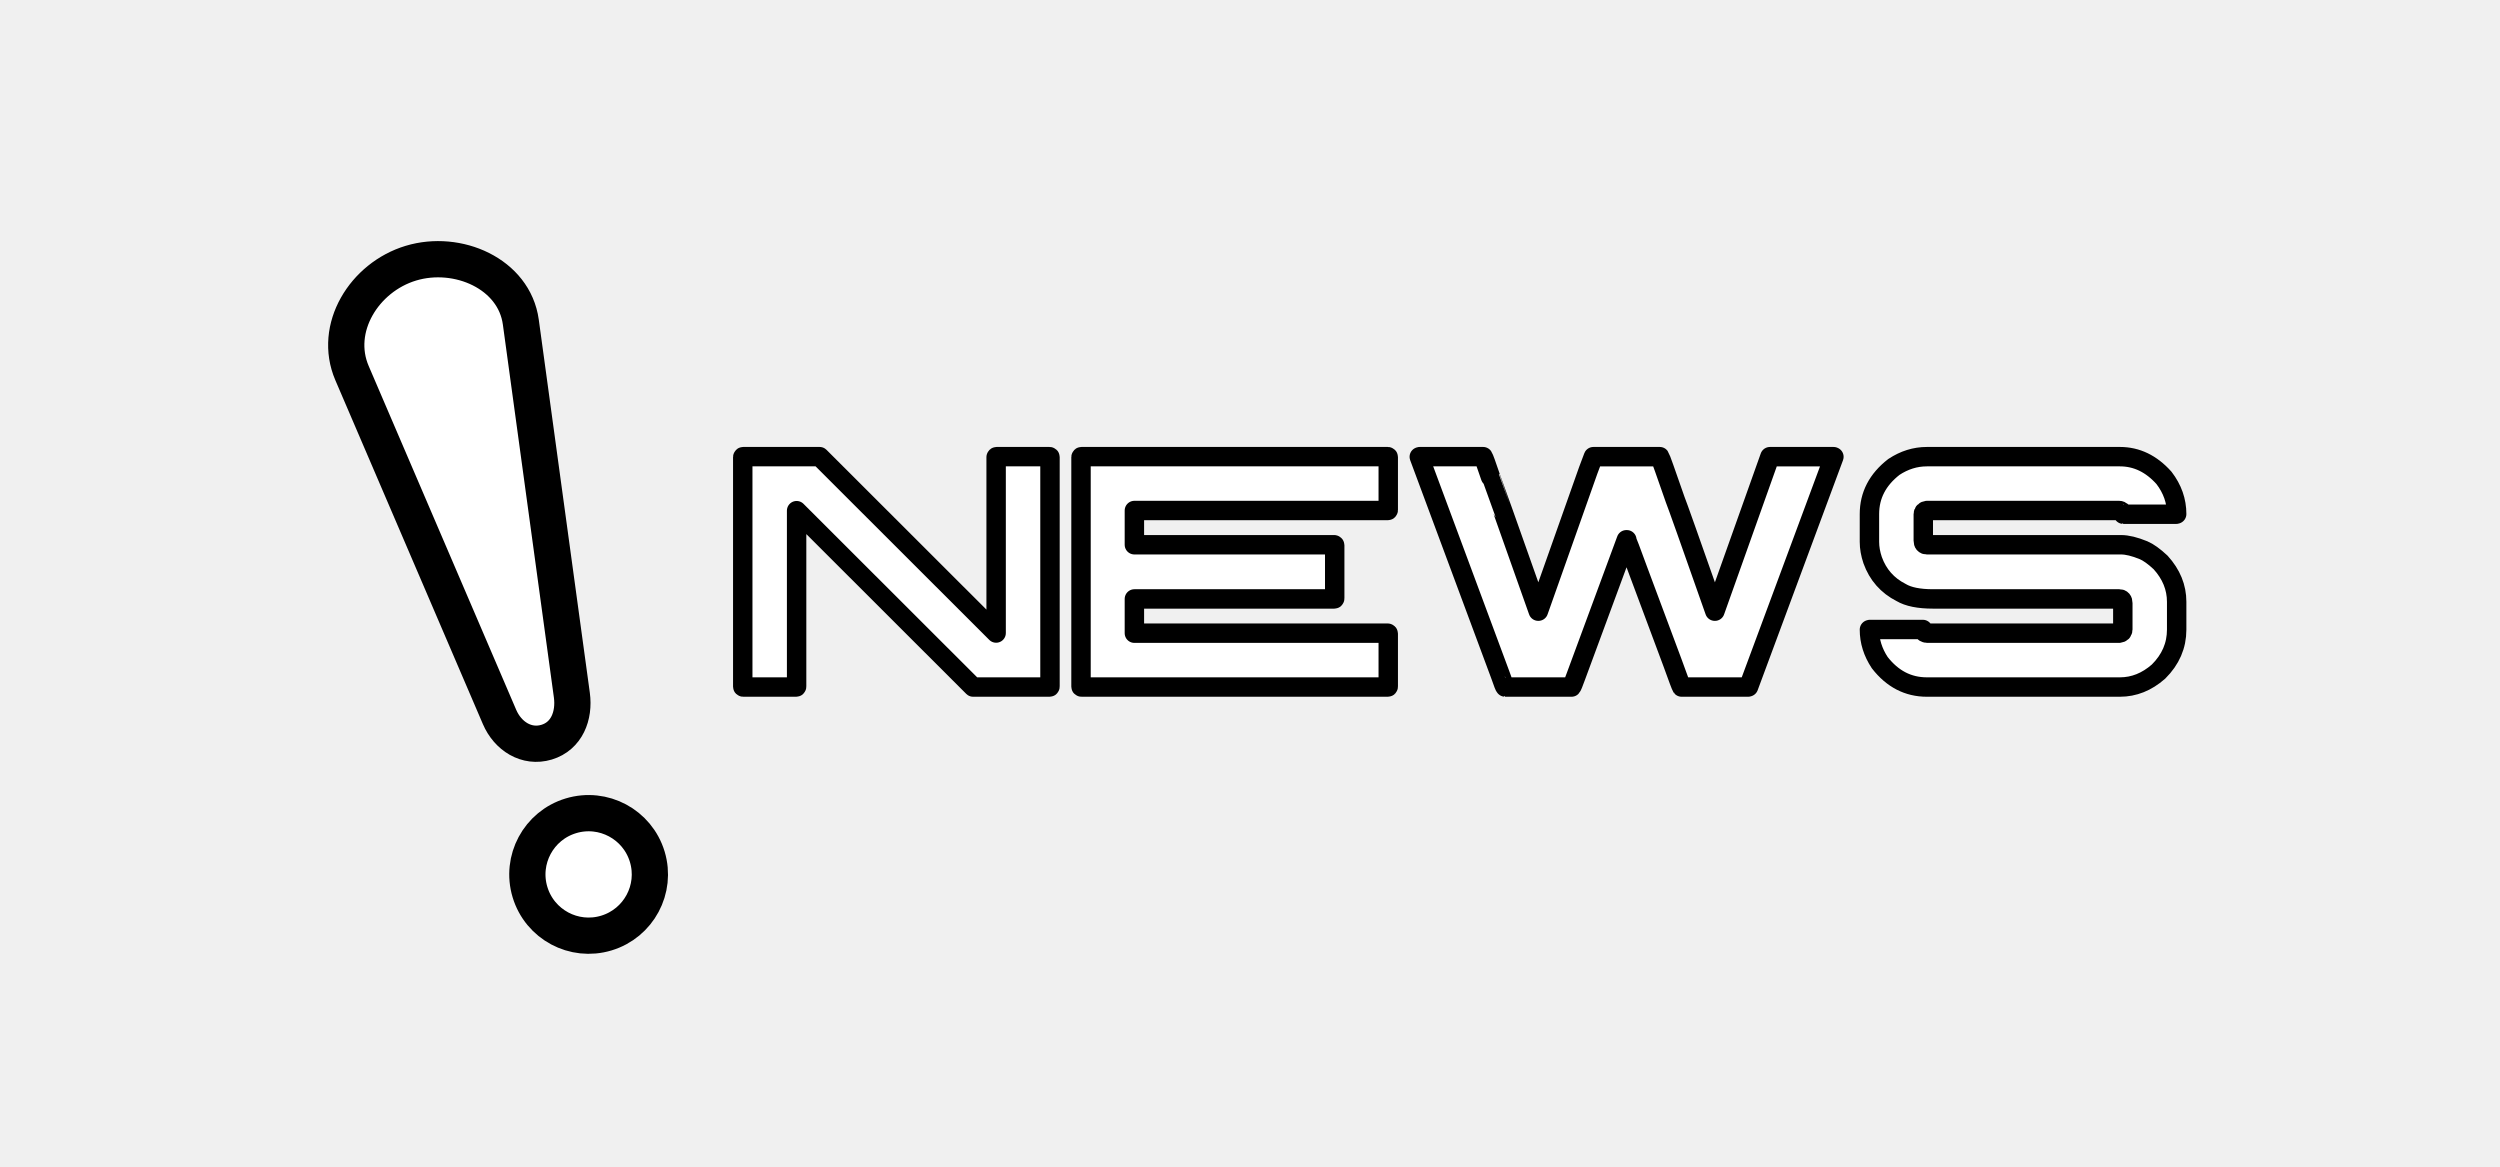
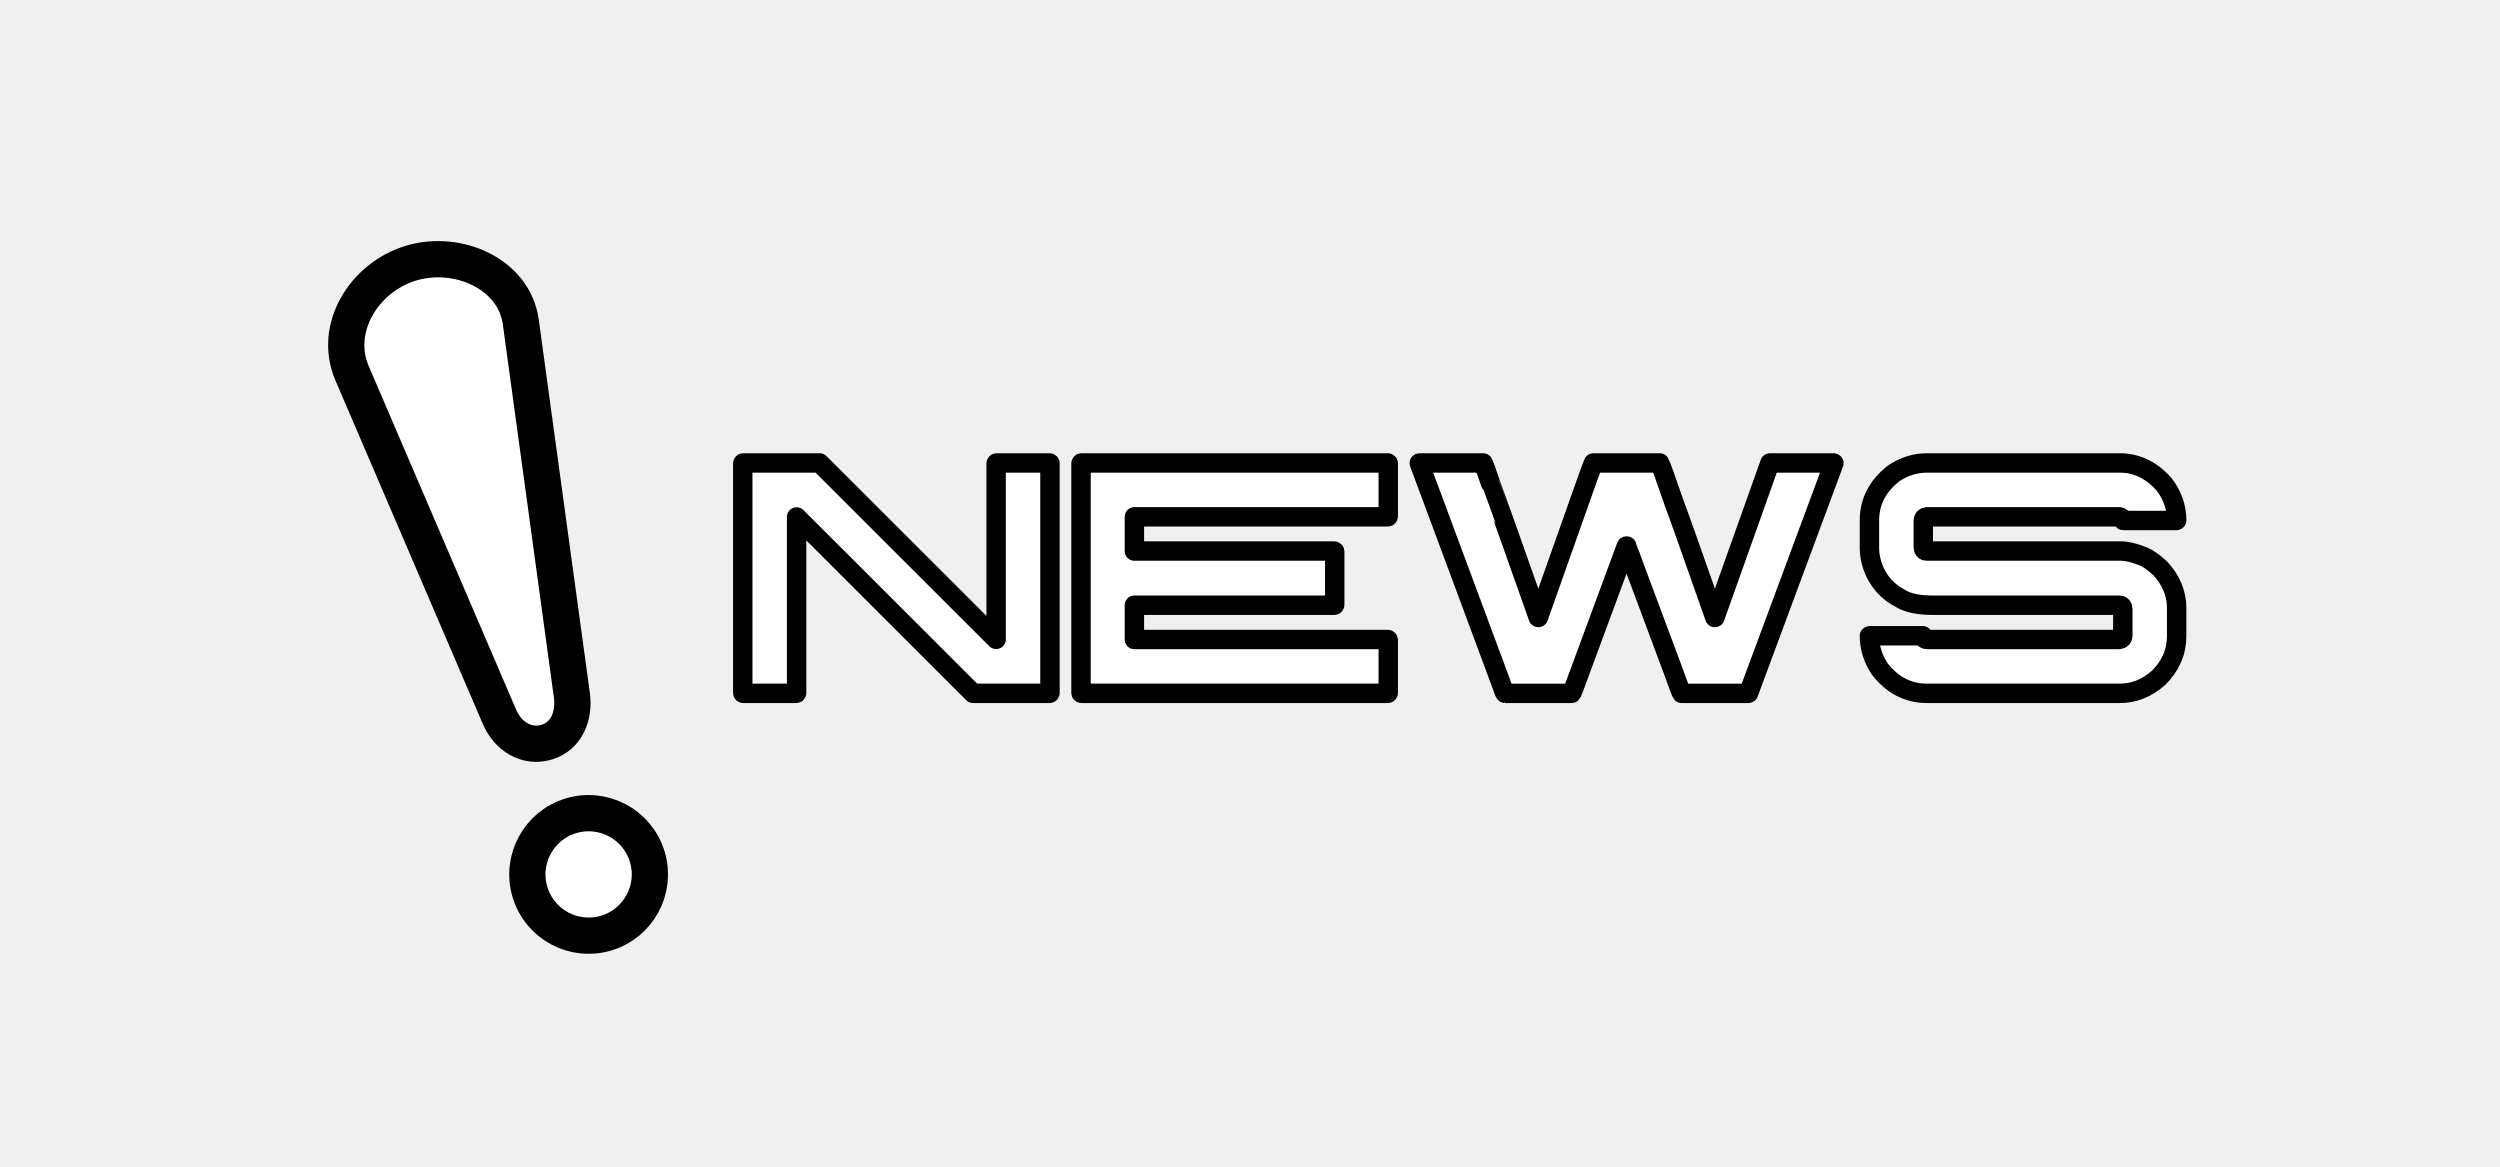
<svg xmlns="http://www.w3.org/2000/svg" width="150mm" height="70mm" viewBox="0 0 150 49.495" version="1.1" id="svg8">
  <defs id="defs2" />
  <g id="layer1" transform="translate(0,-227)">
    <rect style="opacity:1;fill:#ffffff;fill-opacity:1;stroke:none;stroke-width:1.476;stroke-linecap:butt;stroke-linejoin:round;stroke-miterlimit:4;stroke-dasharray:none;stroke-opacity:1" id="rect4716" width="8.658" height="1.868" x="-322.678" y="-21.381" ry="0.934" transform="matrix(0.9069482,-0.4212421,0.4201157,0.9074705,0,0)" />
    <path style="fill:#ffffff;fill-opacity:1;stroke:#000000;stroke-width:1.341;stroke-miterlimit:4;stroke-dasharray:none;stroke-opacity:1" d="m -300.442,117.562 -0.615,0.282 v 0 c 0.004,0.008 0.007,0.017 0.011,0.025 l 11.946,26.073 c 1.008,2.2 3.592,3.16 5.792,2.152 2.2,-1.008 3.16,-3.591 2.152,-5.792 l -11.946,-26.073 c -0.004,-0.008 -0.008,-0.016 -0.012,-0.024 l -0.611,0.28" id="path4546" />
    <path style="fill:#000000;fill-opacity:1;stroke:none;stroke-width:0.842;stroke-miterlimit:4;stroke-dasharray:none;stroke-opacity:1" d="m -296.601,122.424 c 0.007,0.015 0.013,0.03 0.019,0.045 l 9.008,19.66 c 0.76,1.659 2.289,2.575 3.427,2.054 l 0.041,-0.019 c 1.138,-0.521 1.442,-2.277 0.682,-3.937 l -8.043,-17.553 c -0.007,-0.015 -0.014,-0.029 -0.021,-0.044 z" id="rect3680-1" />
    <path style="fill:#ffffff;fill-opacity:1;stroke:#000000;stroke-width:1.344;stroke-miterlimit:4;stroke-dasharray:none;stroke-opacity:1" d="m -300.97,116.41 -1.007,0.461 c -0.718,0.329 -1.561,0.016 -1.89,-0.702 -0.329,-0.718 -0.016,-1.561 0.702,-1.89 v 0 l 8.767,-4.017 c 0.718,-0.329 1.561,-0.016 1.89,0.702 0.329,0.718 0.016,1.561 -0.702,1.89 l -1.043,0.478" id="path4557" />
    <path style="fill:#000000;fill-opacity:1;stroke:none;stroke-width:1.344;stroke-miterlimit:4;stroke-dasharray:none;stroke-opacity:1" d="m -301.897,108.731 2.737,-1.254 c 0.718,-0.329 1.713,-0.068 1.89,0.702 l 1.143,4.966 c 0.175,0.761 0.215,1.47 -0.256,1.686 l -1.794,0.822 c -0.471,0.216 -0.982,-0.268 -1.444,-0.907 l -2.979,-4.125 c -0.463,-0.64 -0.016,-1.561 0.702,-1.89 z" id="rect4559" />
    <path style="fill:#000000;fill-opacity:1;stroke:none;stroke-width:2.008;stroke-miterlimit:4;stroke-dasharray:none;stroke-opacity:1" d="m -170.883,342.853 c -3.8e-4,0.039 -0.002,0.077 -0.002,0.116 v 51.592 c 0,4.354 2.404,7.86 5.391,7.86 h 0.109 c 2.987,0 5.391,-3.506 5.391,-7.86 v -51.592 c 0,-0.039 -0.002,-0.077 -0.002,-0.116 z" id="rect3680-1-1" />
    <path style="fill:none;stroke:#000000;stroke-width:3.2;stroke-miterlimit:4;stroke-dasharray:none;stroke-opacity:1" d="m -219.852,320.403 h -1.614 v 0 c -1.4e-4,0.022 -0.002,0.043 -0.002,0.065 v 68.421 c 0,5.775 4.649,10.424 10.424,10.424 5.775,0 10.423,-4.649 10.423,-10.424 v -68.421 c 0,-0.022 -0.001,-0.043 -0.002,-0.065 h -1.602" id="path4546-0" />
    <path style="fill:#000000;fill-opacity:1;stroke:none;stroke-width:2.008;stroke-miterlimit:4;stroke-dasharray:none;stroke-opacity:1" d="m -216.353,334.766 c -3.7e-4,0.039 -0.002,0.077 -0.002,0.116 v 51.592 c 0,4.354 2.404,7.86 5.391,7.86 h 0.109 c 2.987,0 5.391,-3.506 5.391,-7.86 v -46.063 c 0,-0.039 -0.002,-0.077 -0.002,-0.116 z" id="rect3680-1-7" />
    <path style="fill:none;fill-opacity:1;stroke:#000000;stroke-width:3.207;stroke-miterlimit:4;stroke-dasharray:none;stroke-opacity:1" d="m -219.852,317.379 h -2.642 c -1.885,0 -3.402,-1.517 -3.402,-3.402 0,-1.885 1.517,-3.402 3.402,-3.402 v 0 h 23.006 c 1.885,0 3.402,1.517 3.402,3.402 0,1.885 -1.517,3.402 -3.402,3.402 h -2.736" id="path4557-0" />
    <path style="fill:#000000;fill-opacity:1;stroke:none;stroke-width:3.207;stroke-miterlimit:4;stroke-dasharray:none;stroke-opacity:1" d="m -214.231,299.803 h 7.182 c 1.885,0 3.783,1.556 3.402,3.402 l -2.457,11.906 c -0.376,1.824 -0.994,3.402 -2.23,3.402 h -4.707 c -1.235,0 -1.864,-1.558 -2.23,-3.402 l -2.362,-11.906 c -0.367,-1.849 1.517,-3.402 3.402,-3.402 z" id="rect4559-8" />
    <flowRoot xml:space="preserve" id="flowRoot4601" style="font-style:normal;font-weight:normal;font-size:40px;line-height:25px;font-family:sans-serif;letter-spacing:0px;word-spacing:0px;opacity:1;fill:#000000;fill-opacity:1;stroke:#000000;stroke-width:4.403;stroke-linecap:butt;stroke-linejoin:round;stroke-miterlimit:4;stroke-dasharray:none;stroke-opacity:1" transform="matrix(0.2645833,0,0,0.2645833,-353.1338,111.2316)">
      <flowRegion id="flowRegion4603" style="stroke:#000000;stroke-width:4.403;stroke-linecap:butt;stroke-linejoin:round;stroke-miterlimit:4;stroke-dasharray:none;stroke-opacity:1">
        <rect id="rect4605" width="739.275" height="58.656" x="277.143" y="45.377" style="stroke:#000000;stroke-width:4.403;stroke-linecap:butt;stroke-linejoin:round;stroke-miterlimit:4;stroke-dasharray:none;stroke-opacity:1" />
      </flowRegion>
      <flowPara id="flowPara4607" style="font-style:normal;font-variant:normal;font-weight:normal;font-stretch:normal;font-size:74.667px;line-height:19.5px;font-family:'Infinium Guardian';-inkscape-font-specification:'Infinium Guardian';fill:#ffffff;fill-opacity:1;stroke:#000000;stroke-width:4.403;stroke-linecap:butt;stroke-linejoin:round;stroke-miterlimit:4;stroke-dasharray:none;stroke-opacity:1">TUTORIALS</flowPara>
    </flowRoot>
    <path style="opacity:1;fill:#ffffff;fill-opacity:1;stroke:#000000;stroke-width:2.175;stroke-linecap:butt;stroke-linejoin:round;stroke-miterlimit:4;stroke-dasharray:none;stroke-opacity:1" d="m 24.655,232.538 c 2.805,-0.848 6.197,0.63 6.594,3.534 l 3.062,22.381 c 0.17,1.244 -0.312,2.462 -1.514,2.825 -1.202,0.363 -2.33,-0.36 -2.825,-1.514 l -8.852,-20.632 c -1.155,-2.693 0.728,-5.746 3.534,-6.594 z" id="rect4645" />
    <circle style="opacity:1;fill:#ffffff;fill-opacity:1;stroke:#000000;stroke-width:2.175;stroke-linecap:butt;stroke-linejoin:round;stroke-miterlimit:4;stroke-dasharray:none;stroke-opacity:1" id="path4648" cx="-44.061" cy="267.921" r="3.675" transform="rotate(-16.81285)" />
    <path style="opacity:1;fill:none;fill-opacity:1;stroke:#000000;stroke-width:1.175;stroke-linecap:butt;stroke-linejoin:round;stroke-miterlimit:4;stroke-dasharray:none;stroke-opacity:1" d="m -173.889,236.951 c 2.931,0 5.749,2.396 5.29,5.29 l -3.542,22.31 c -0.197,1.24 -1.011,2.266 -2.266,2.266 -1.255,0 -2.126,-1.019 -2.266,-2.266 l -2.505,-22.31 c -0.327,-2.912 2.359,-5.29 5.29,-5.29 z" id="rect4645-7" />
    <circle style="opacity:1;fill:none;fill-opacity:1;stroke:#000000;stroke-width:1.065;stroke-linecap:butt;stroke-linejoin:round;stroke-miterlimit:4;stroke-dasharray:none;stroke-opacity:1" id="path4648-7" cx="-174.29" cy="275.143" r="3.675" />
-     <g aria-label="NEWS" transform="matrix(0.2645833,0,0,0.2645833,-28.76208,237.8991)" style="font-style:normal;font-weight:normal;font-size:40px;line-height:25px;font-family:sans-serif;letter-spacing:0px;word-spacing:0px;opacity:1;fill:#000000;fill-opacity:1;stroke:#000000;stroke-width:4.403;stroke-linecap:butt;stroke-linejoin:round;stroke-miterlimit:4;stroke-dasharray:none;stroke-opacity:1" id="flowRoot4601-9">
+     <g aria-label="NEWS" transform="matrix(0.2645833,0,0,0.2645833,-28.76208,238.277)" style="font-style:normal;font-weight:normal;font-size:40px;line-height:25px;font-family:sans-serif;letter-spacing:0px;word-spacing:0px;opacity:1;fill:#000000;fill-opacity:1;stroke:#000000;stroke-width:4.403;stroke-linecap:butt;stroke-linejoin:round;stroke-miterlimit:4;stroke-dasharray:none;stroke-opacity:1" id="flowRoot4601-9">
      <path d="m 277.252,23.614 h 17.318 q 21.219,21.182 40.031,39.995 V 23.723 q 0.036,-0.109 0.109,-0.109 h 11.995 q 0.109,0 0.109,0.109 v 52.026 q 0,0.109 -0.109,0.109 H 329.387 Q 308.169,54.676 289.356,35.864 V 75.749 q 0,0.109 -0.109,0.109 h -11.995 q -0.109,0 -0.109,-0.109 V 23.723 q 0,-0.109 0.109,-0.109 z" style="font-style:normal;font-variant:normal;font-weight:normal;font-stretch:normal;font-size:74.667px;line-height:19.5px;font-family:'Infinium Guardian';-inkscape-font-specification:'Infinium Guardian';fill:#ffffff;fill-opacity:1;stroke:#000000;stroke-width:4.403;stroke-linecap:butt;stroke-linejoin:round;stroke-miterlimit:4;stroke-dasharray:none;stroke-opacity:1" id="path5145" />
      <path d="m 353.96,23.614 h 69.453 q 0.109,0 0.109,0.109 v 11.995 q 0,0.109 -0.109,0.109 h -57.458 v 7.766 h 45.318 q 0.109,0.036 0.109,0.109 v 12.068 q 0,0.109 -0.109,0.109 h -45.318 v 7.766 h 57.458 q 0.109,0.036 0.109,0.109 V 75.749 q 0,0.109 -0.109,0.109 h -69.453 q -0.109,0 -0.109,-0.109 V 23.723 q 0,-0.109 0.109,-0.109 z" style="font-style:normal;font-variant:normal;font-weight:normal;font-stretch:normal;font-size:74.667px;line-height:19.5px;font-family:'Infinium Guardian';-inkscape-font-specification:'Infinium Guardian';fill:#ffffff;fill-opacity:1;stroke:#000000;stroke-width:4.403;stroke-linecap:butt;stroke-linejoin:round;stroke-miterlimit:4;stroke-dasharray:none;stroke-opacity:1" id="path5147" />
      <path d="m 430.669,23.614 h 14.365 q 0.255,0.365 1.677,4.594 0.109,0.109 10.828,30.443 h 0.036 l 11.302,-31.937 1.167,-3.099 h 15.057 q 0.219,0.292 3.5,9.771 0.583,1.385 8.969,25.266 h 0.036 q 1.24,-3.573 12.469,-35.036 h 14.438 l 0.073,0.036 -19.359,52.172 -0.109,0.036 H 490.059 Q 489.913,75.713 487.945,70.244 477.663,42.755 477.627,42.463 h -0.109 l -11.448,30.99 q -0.802,2.224 -0.984,2.406 h -15.057 q -0.146,0 -1.057,-2.661 -0.51,-1.312 -18.411,-49.547 z" style="font-style:normal;font-variant:normal;font-weight:normal;font-stretch:normal;font-size:74.667px;line-height:19.5px;font-family:'Infinium Guardian';-inkscape-font-specification:'Infinium Guardian';fill:#ffffff;fill-opacity:1;stroke:#000000;stroke-width:4.403;stroke-linecap:butt;stroke-linejoin:round;stroke-miterlimit:4;stroke-dasharray:none;stroke-opacity:1" id="path5149" />
      <path d="m 545.658,23.614 h 43.786 q 5.688,0 9.99,4.812 2.88,3.755 2.88,8.203 l -0.109,0.036 h -11.995 q -0.073,0 -0.292,-0.547 -0.328,-0.292 -0.656,-0.292 h -43.568 q -0.839,0.109 -0.839,0.839 v 5.979 q 0,0.948 0.802,0.948 h 44.042 q 2.078,0 5.104,1.24 1.641,0.693 3.865,2.771 3.646,4.01 3.646,8.932 v 6.307 q 0,5.432 -4.12,9.516 -3.974,3.5 -8.75,3.5 h -43.786 q -6.38,0 -10.682,-5.542 -2.333,-3.536 -2.333,-7.474 l 0.109,-0.036 h 11.995 l 0.401,0.656 q 0.328,0.182 0.547,0.182 h 43.568 q 0.839,-0.109 0.839,-0.839 v -5.979 q 0,-0.948 -0.802,-0.948 H 547.044 q -4.776,0 -7.219,-1.458 -4.667,-2.37 -6.453,-7.328 -0.729,-2.151 -0.729,-4.156 V 36.63 q 0,-6.38 5.542,-10.682 3.536,-2.333 7.474,-2.333 z" style="font-style:normal;font-variant:normal;font-weight:normal;font-stretch:normal;font-size:74.667px;line-height:19.5px;font-family:'Infinium Guardian';-inkscape-font-specification:'Infinium Guardian';fill:#ffffff;fill-opacity:1;stroke:#000000;stroke-width:4.403;stroke-linecap:butt;stroke-linejoin:round;stroke-miterlimit:4;stroke-dasharray:none;stroke-opacity:1" id="path5151" />
    </g>
    <rect style="opacity:1;fill:#ffffff;fill-opacity:1;stroke:#000000;stroke-width:2.175;stroke-linecap:butt;stroke-linejoin:round;stroke-miterlimit:4;stroke-dasharray:none;stroke-opacity:1" id="rect4718" width="41.905" height="21.239" x="-302.625" y="160.381" ry="1.434" />
    <path style="opacity:1;fill:#ffffff;fill-opacity:1;stroke:#000000;stroke-width:2.175;stroke-linecap:butt;stroke-linejoin:round;stroke-miterlimit:4;stroke-dasharray:none;stroke-opacity:1" d="m -280.908,172.684 -20.042,-12.351 h 38.602 z" id="path4722" />
    <flowRoot xml:space="preserve" id="flowRoot4601-3" style="font-style:normal;font-weight:normal;font-size:40px;line-height:25px;font-family:sans-serif;letter-spacing:0px;word-spacing:0px;opacity:1;fill:#000000;fill-opacity:1;stroke:#000000;stroke-width:4.403;stroke-linecap:butt;stroke-linejoin:round;stroke-miterlimit:4;stroke-dasharray:none;stroke-opacity:1" transform="matrix(0.2645833,0,0,0.2645833,-327.3534,157.4588)">
      <flowRegion id="flowRegion4603-6" style="stroke:#000000;stroke-width:4.403;stroke-linecap:butt;stroke-linejoin:round;stroke-miterlimit:4;stroke-dasharray:none;stroke-opacity:1">
        <rect id="rect4605-1" width="739.275" height="58.656" x="277.143" y="45.377" style="stroke:#000000;stroke-width:4.403;stroke-linecap:butt;stroke-linejoin:round;stroke-miterlimit:4;stroke-dasharray:none;stroke-opacity:1" />
      </flowRegion>
      <flowPara id="flowPara4607-5" style="font-style:normal;font-variant:normal;font-weight:normal;font-stretch:normal;font-size:74.667px;line-height:19.5px;font-family:'Infinium Guardian';-inkscape-font-specification:'Infinium Guardian';fill:#ffffff;fill-opacity:1;stroke:#000000;stroke-width:4.403;stroke-linecap:butt;stroke-linejoin:round;stroke-miterlimit:4;stroke-dasharray:none;stroke-opacity:1">CONTACT US</flowPara>
    </flowRoot>
    <flowRoot xml:space="preserve" id="flowRoot4601-9-8" style="font-style:normal;font-weight:normal;font-size:40px;line-height:25px;font-family:sans-serif;letter-spacing:0px;word-spacing:0px;opacity:1;fill:#000000;fill-opacity:1;stroke:#000000;stroke-width:4.403;stroke-linecap:butt;stroke-linejoin:round;stroke-miterlimit:4;stroke-dasharray:none;stroke-opacity:1" transform="matrix(0.2645833,0,0,0.2645833,-28.65436,183.2518)">
      <flowRegion id="flowRegion4603-0-6" style="stroke:#000000;stroke-width:4.403;stroke-linecap:butt;stroke-linejoin:round;stroke-miterlimit:4;stroke-dasharray:none;stroke-opacity:1">
        <rect id="rect4605-5-9" width="739.275" height="58.656" x="277.143" y="45.377" style="stroke:#000000;stroke-width:4.403;stroke-linecap:butt;stroke-linejoin:round;stroke-miterlimit:4;stroke-dasharray:none;stroke-opacity:1" />
      </flowRegion>
      <flowPara id="flowPara4607-4-8" style="font-style:normal;font-variant:normal;font-weight:normal;font-stretch:normal;font-size:74.667px;line-height:19.5px;font-family:'Infinium Guardian';-inkscape-font-specification:'Infinium Guardian';fill:#ffffff;fill-opacity:1;stroke:#000000;stroke-width:4.403;stroke-linecap:butt;stroke-linejoin:round;stroke-miterlimit:4;stroke-dasharray:none;stroke-opacity:1">NEWS</flowPara>
    </flowRoot>
  </g>
</svg>
